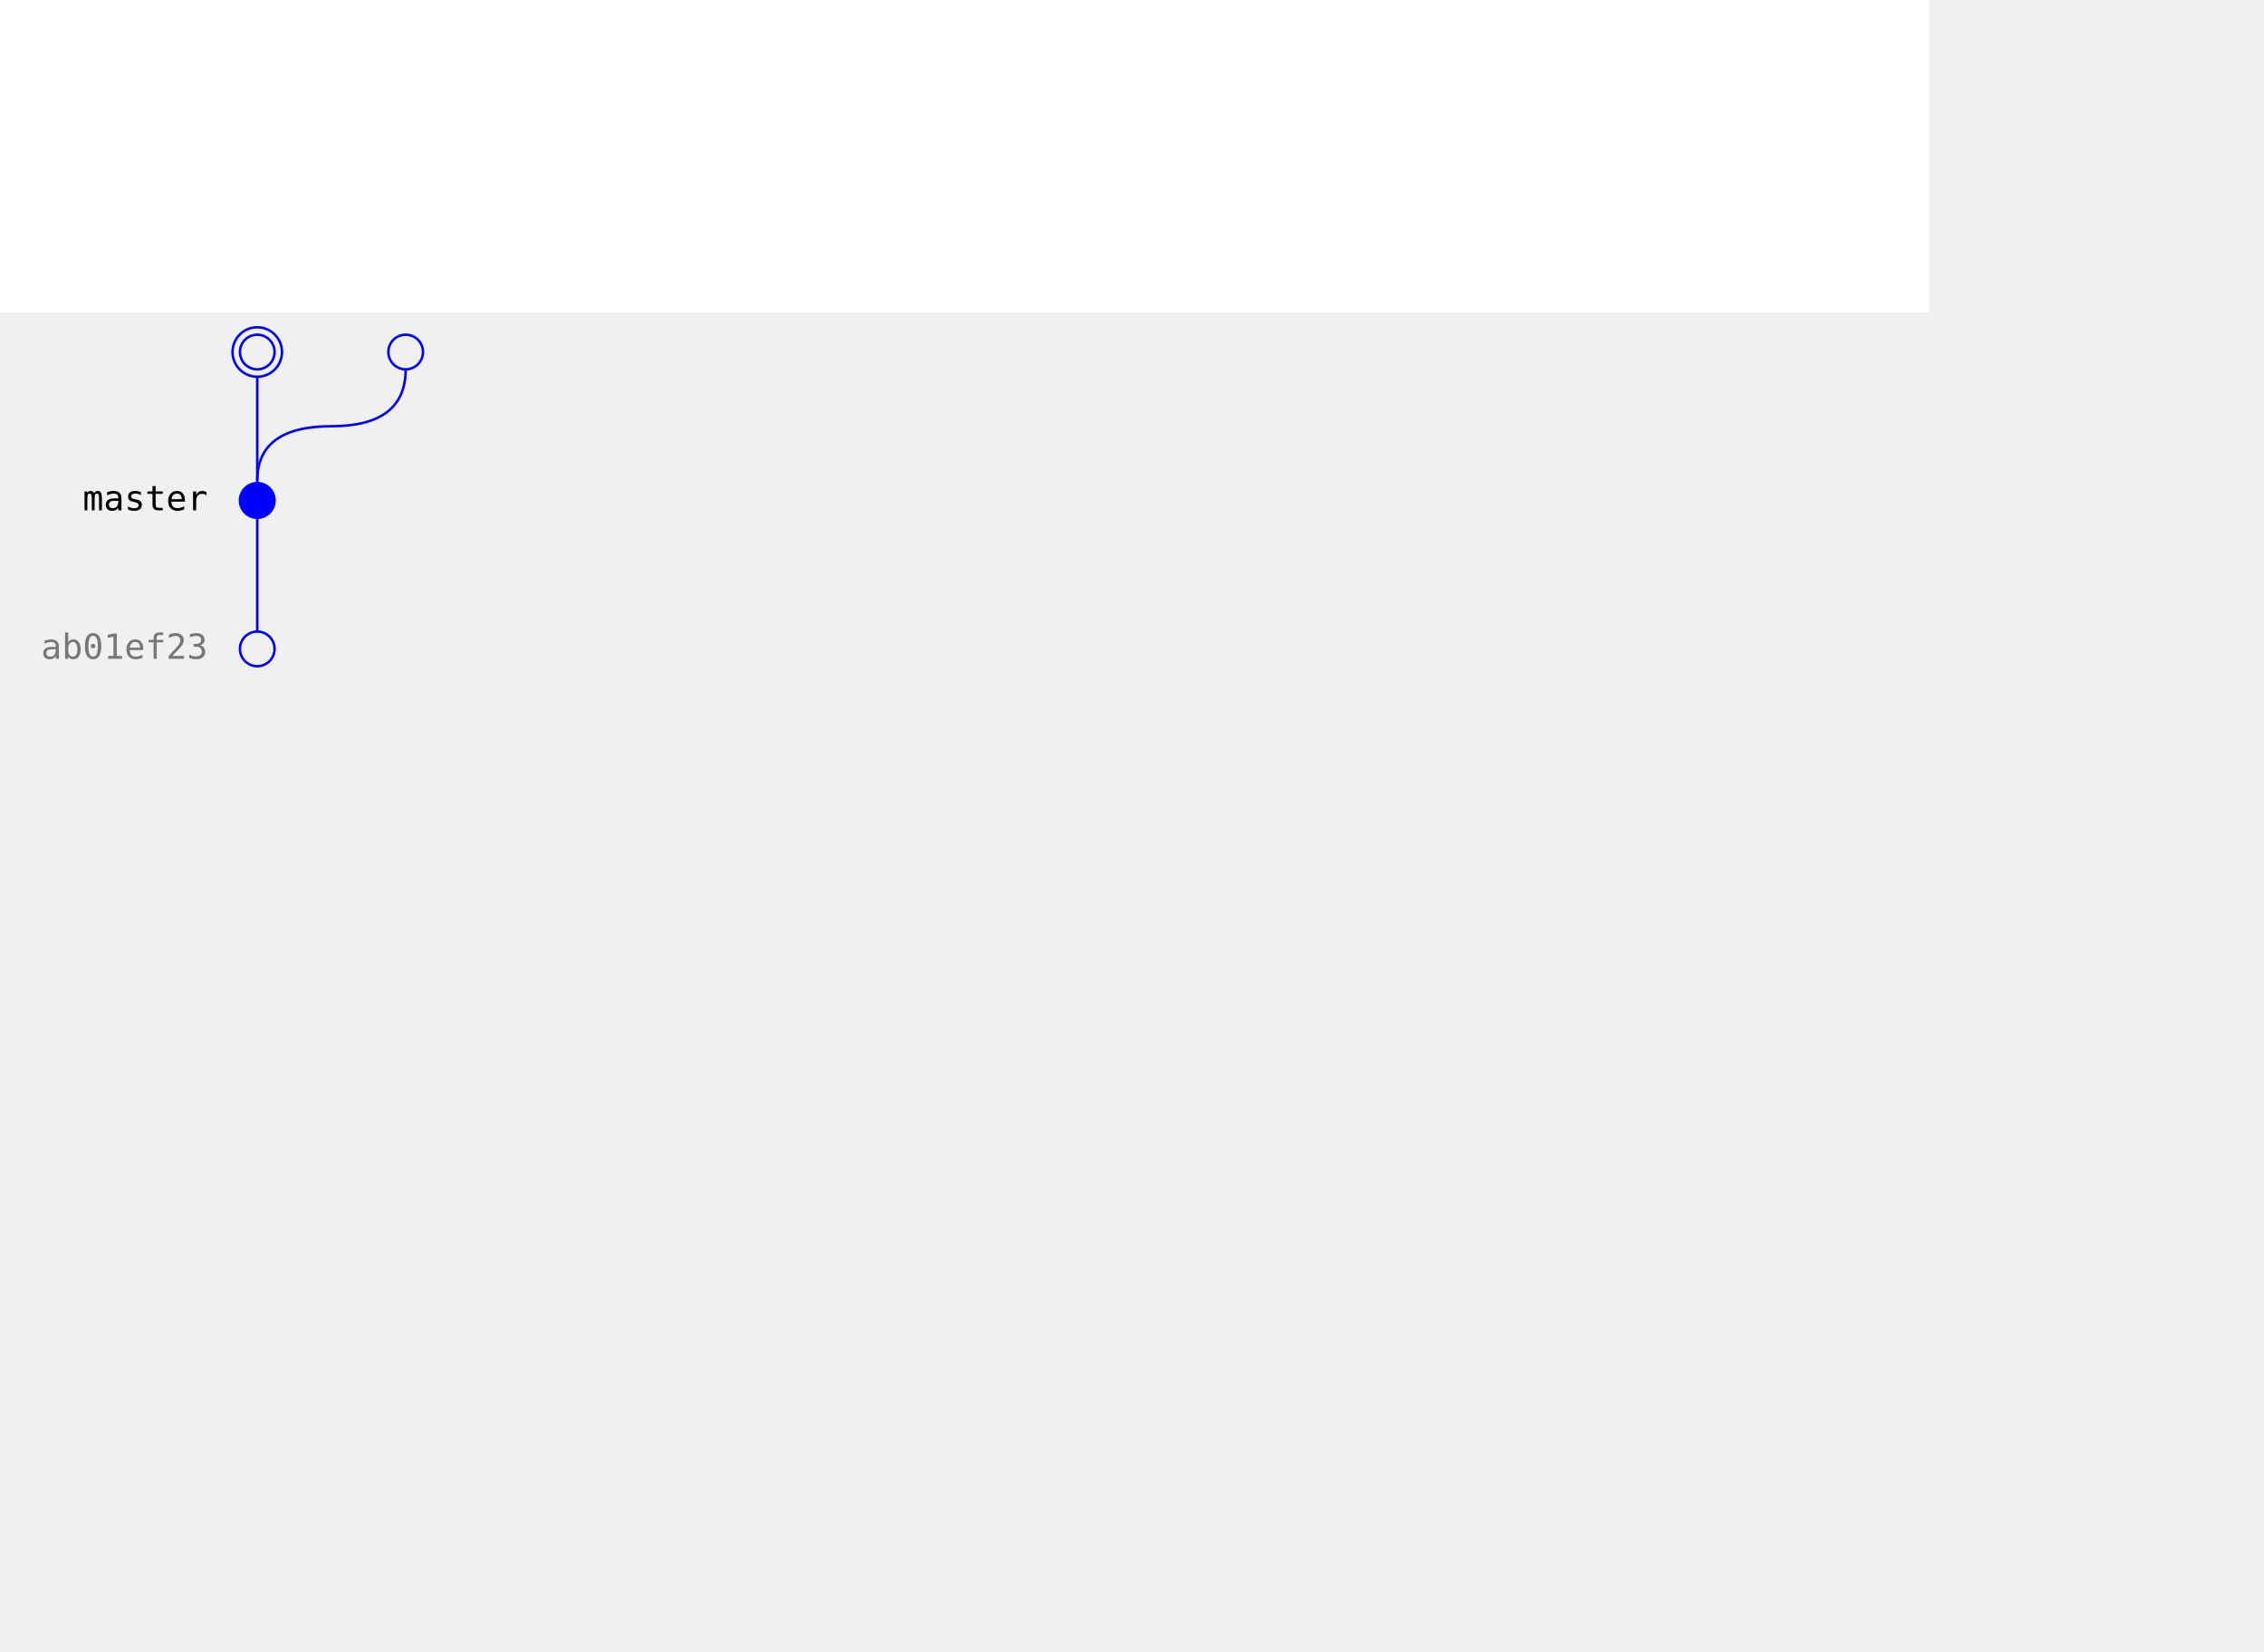
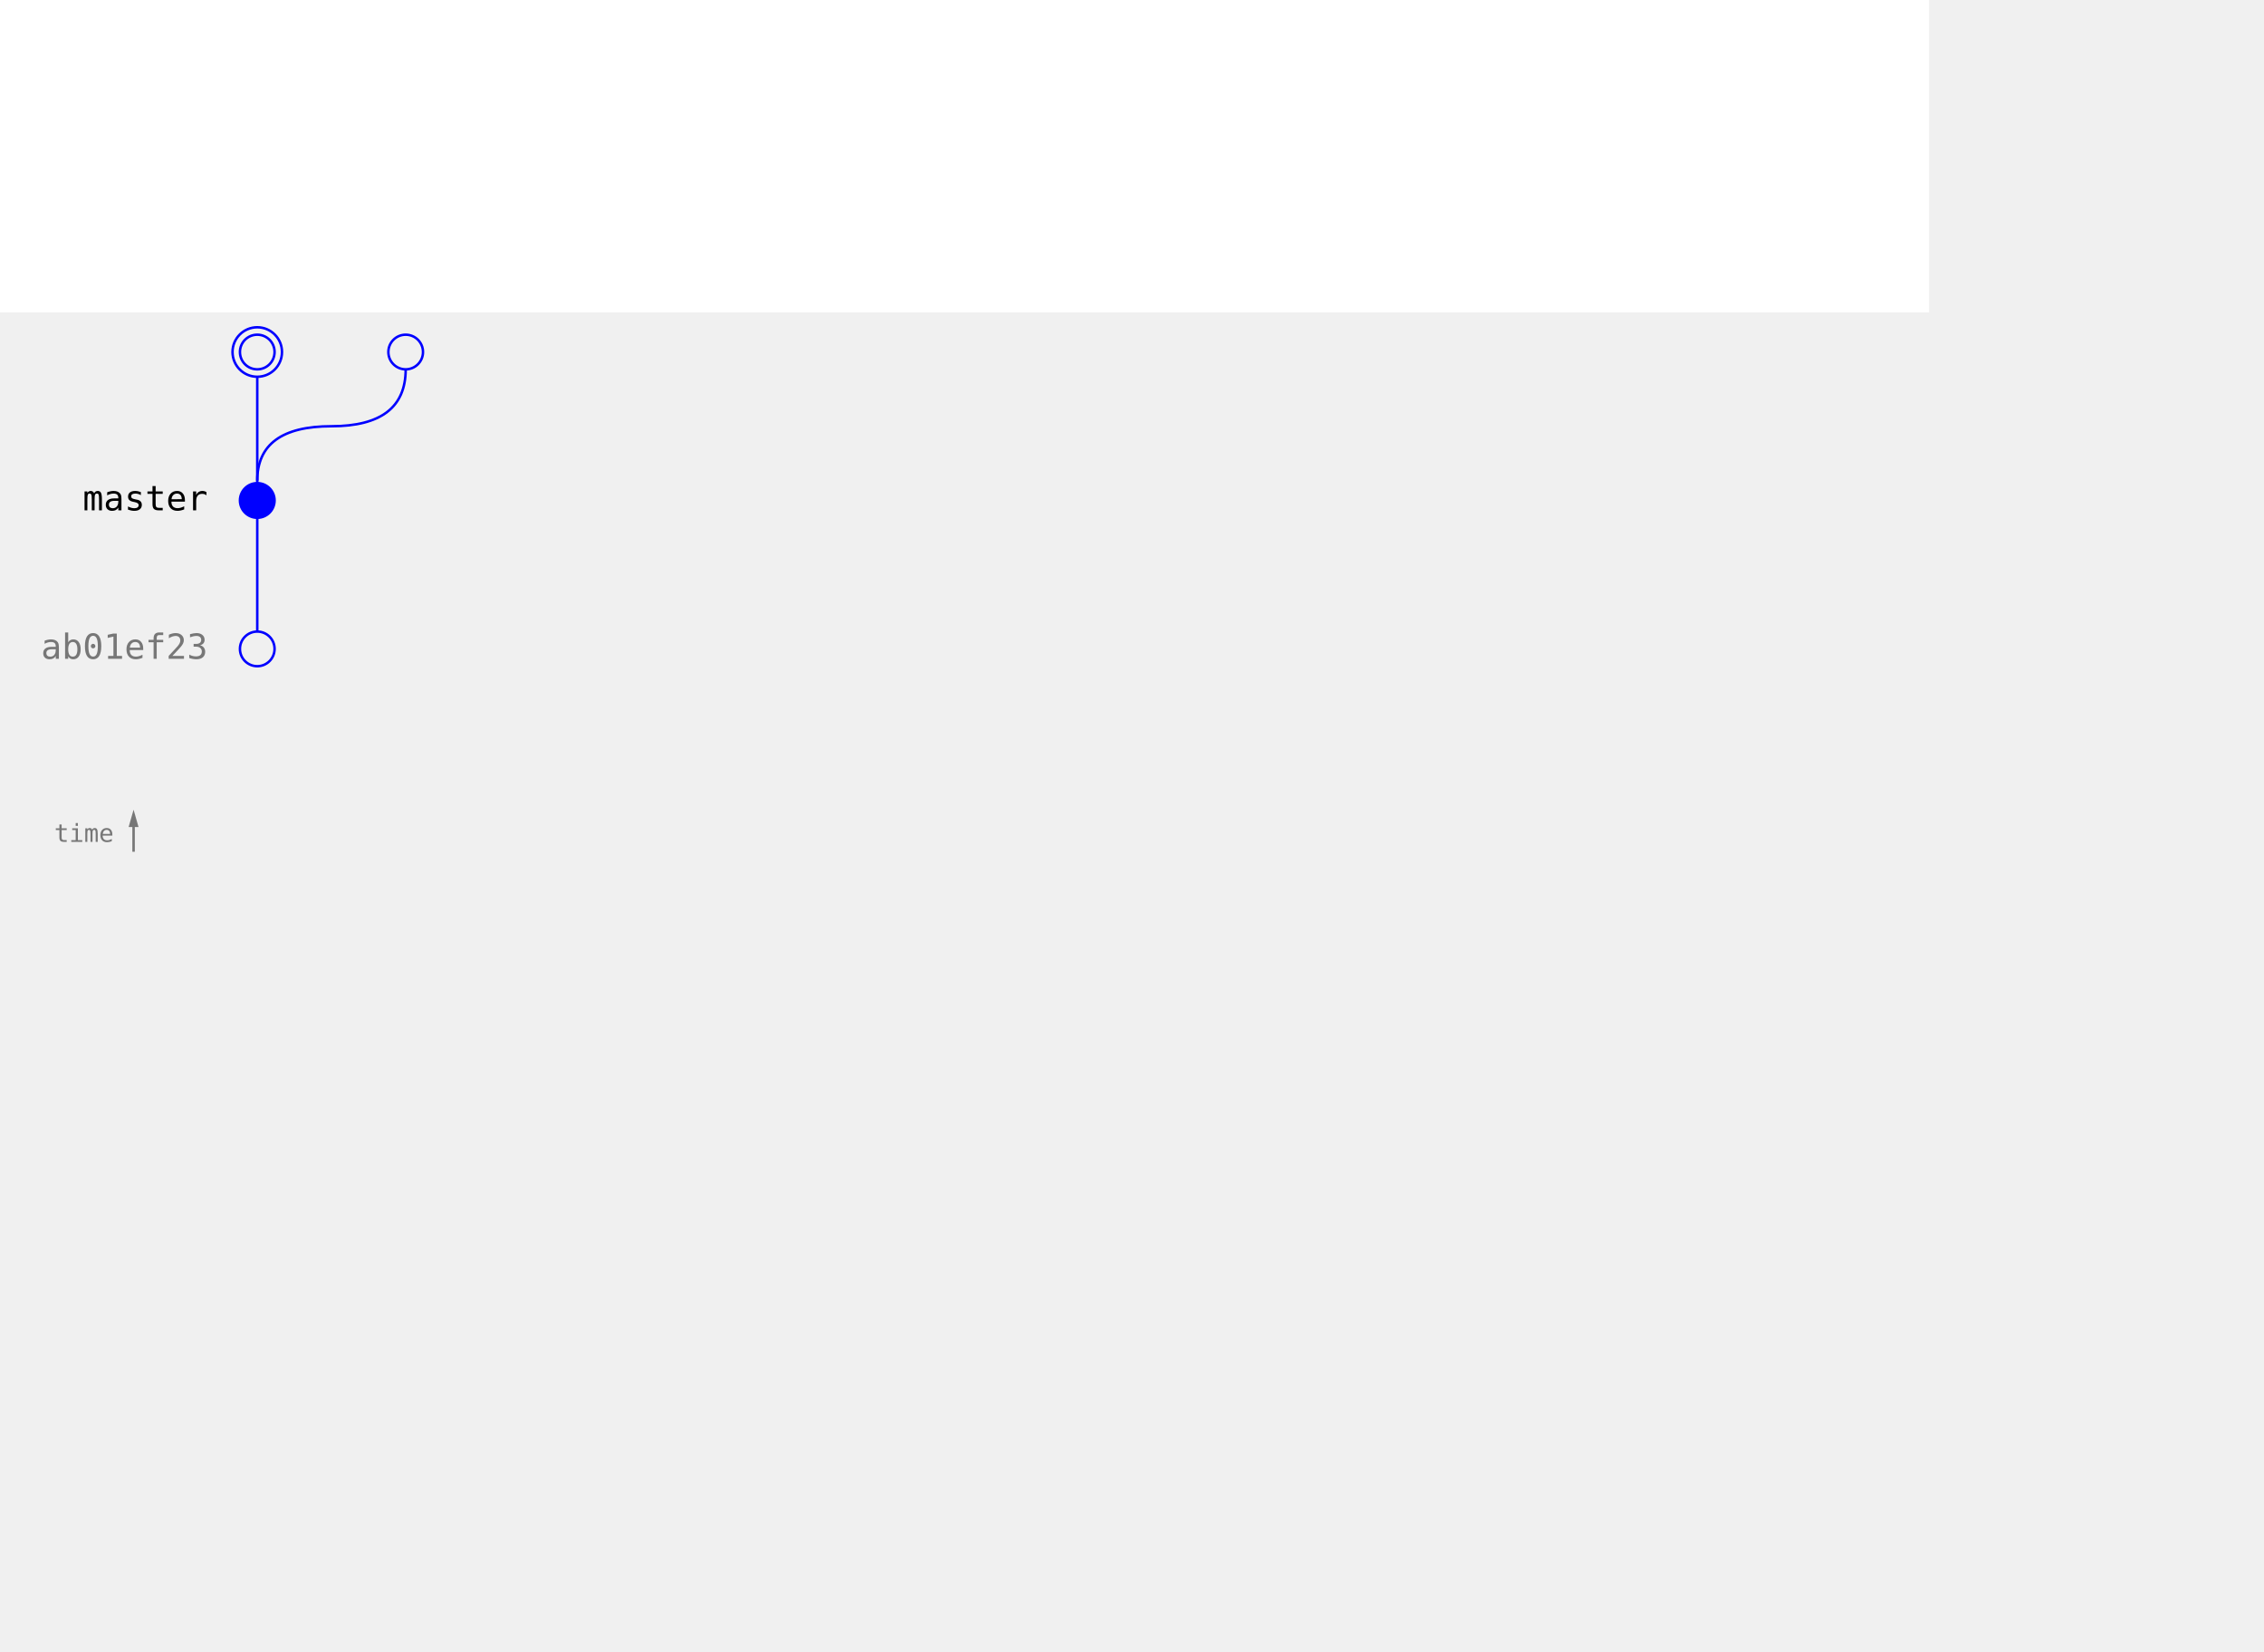
<svg xmlns="http://www.w3.org/2000/svg" width="676pt" height="493pt" viewBox="0.00 0.00 676.00 493.00">
  <g id="git" class="graph" transform="scale(.7386 .7386) rotate(0) translate(4 122.2895)">
    <polygon fill="#ffffff" stroke="transparent" points="-4,4 -4,-122.29 775.863,-122.29 775.863,4 -4,4" />
    <ellipse fill="#f0f0f0" stroke="none" cx="100" cy="20" rx="15" ry="15" />
    <ellipse fill="none" stroke="blue" cx="100" cy="20" rx="10" ry="10" />
    <ellipse fill="none" stroke="blue" cx="100" cy="20" rx="7" ry="7" />
    <ellipse fill="#f0f0f0" stroke="none" cx="100" cy="80" rx="15" ry="15" />
    <ellipse fill="blue" stroke="blue" cx="100" cy="80" rx="7" ry="7" />
    <text text-anchor="end" x="80" y="84" font-family="Mono" font-size="14.00" fill="black">master</text>
    <line stroke="#f0f0f0" stroke-width="8" x1="100" y1="32" x2="100" y2="70" />
    <line stroke="blue" x1="100" y1="30" x2="100" y2="73" />
    <ellipse fill="#f0f0f0" stroke="none" cx="100" cy="140" rx="15" ry="15" />
    <ellipse fill="none" stroke="blue" cx="100" cy="140" rx="7" ry="7" />
    <text text-anchor="end" x="80" y="144" font-family="Mono" font-size="14.00" fill="#777">ab01ef23</text>
    <line stroke="#f0f0f0" stroke-width="8" x1="100" y1="88" x2="100" y2="132" />
    <line stroke="blue" x1="100" y1="87" x2="100" y2="133" />
    <ellipse fill="#f0f0f0" stroke="none" cx="160" cy="20" rx="15" ry="15" />
    <ellipse fill="none" stroke="blue" cx="160" cy="20" rx="7" ry="7" />
    <path d="M100,72 Q100,50  130,50         T160,27" fill="none" stroke="blue" />
+     <text text-anchor="end" x="42" y="218" font-family="Mono" font-size="10.00" fill="#777">time</text>
+     <line stroke="#777" x1="50" y1="222" x2="50" y2="210" />
+     <polygon fill="#777" stroke="none" points="48,212 52,212 50,205" />
  </g>
</svg>
